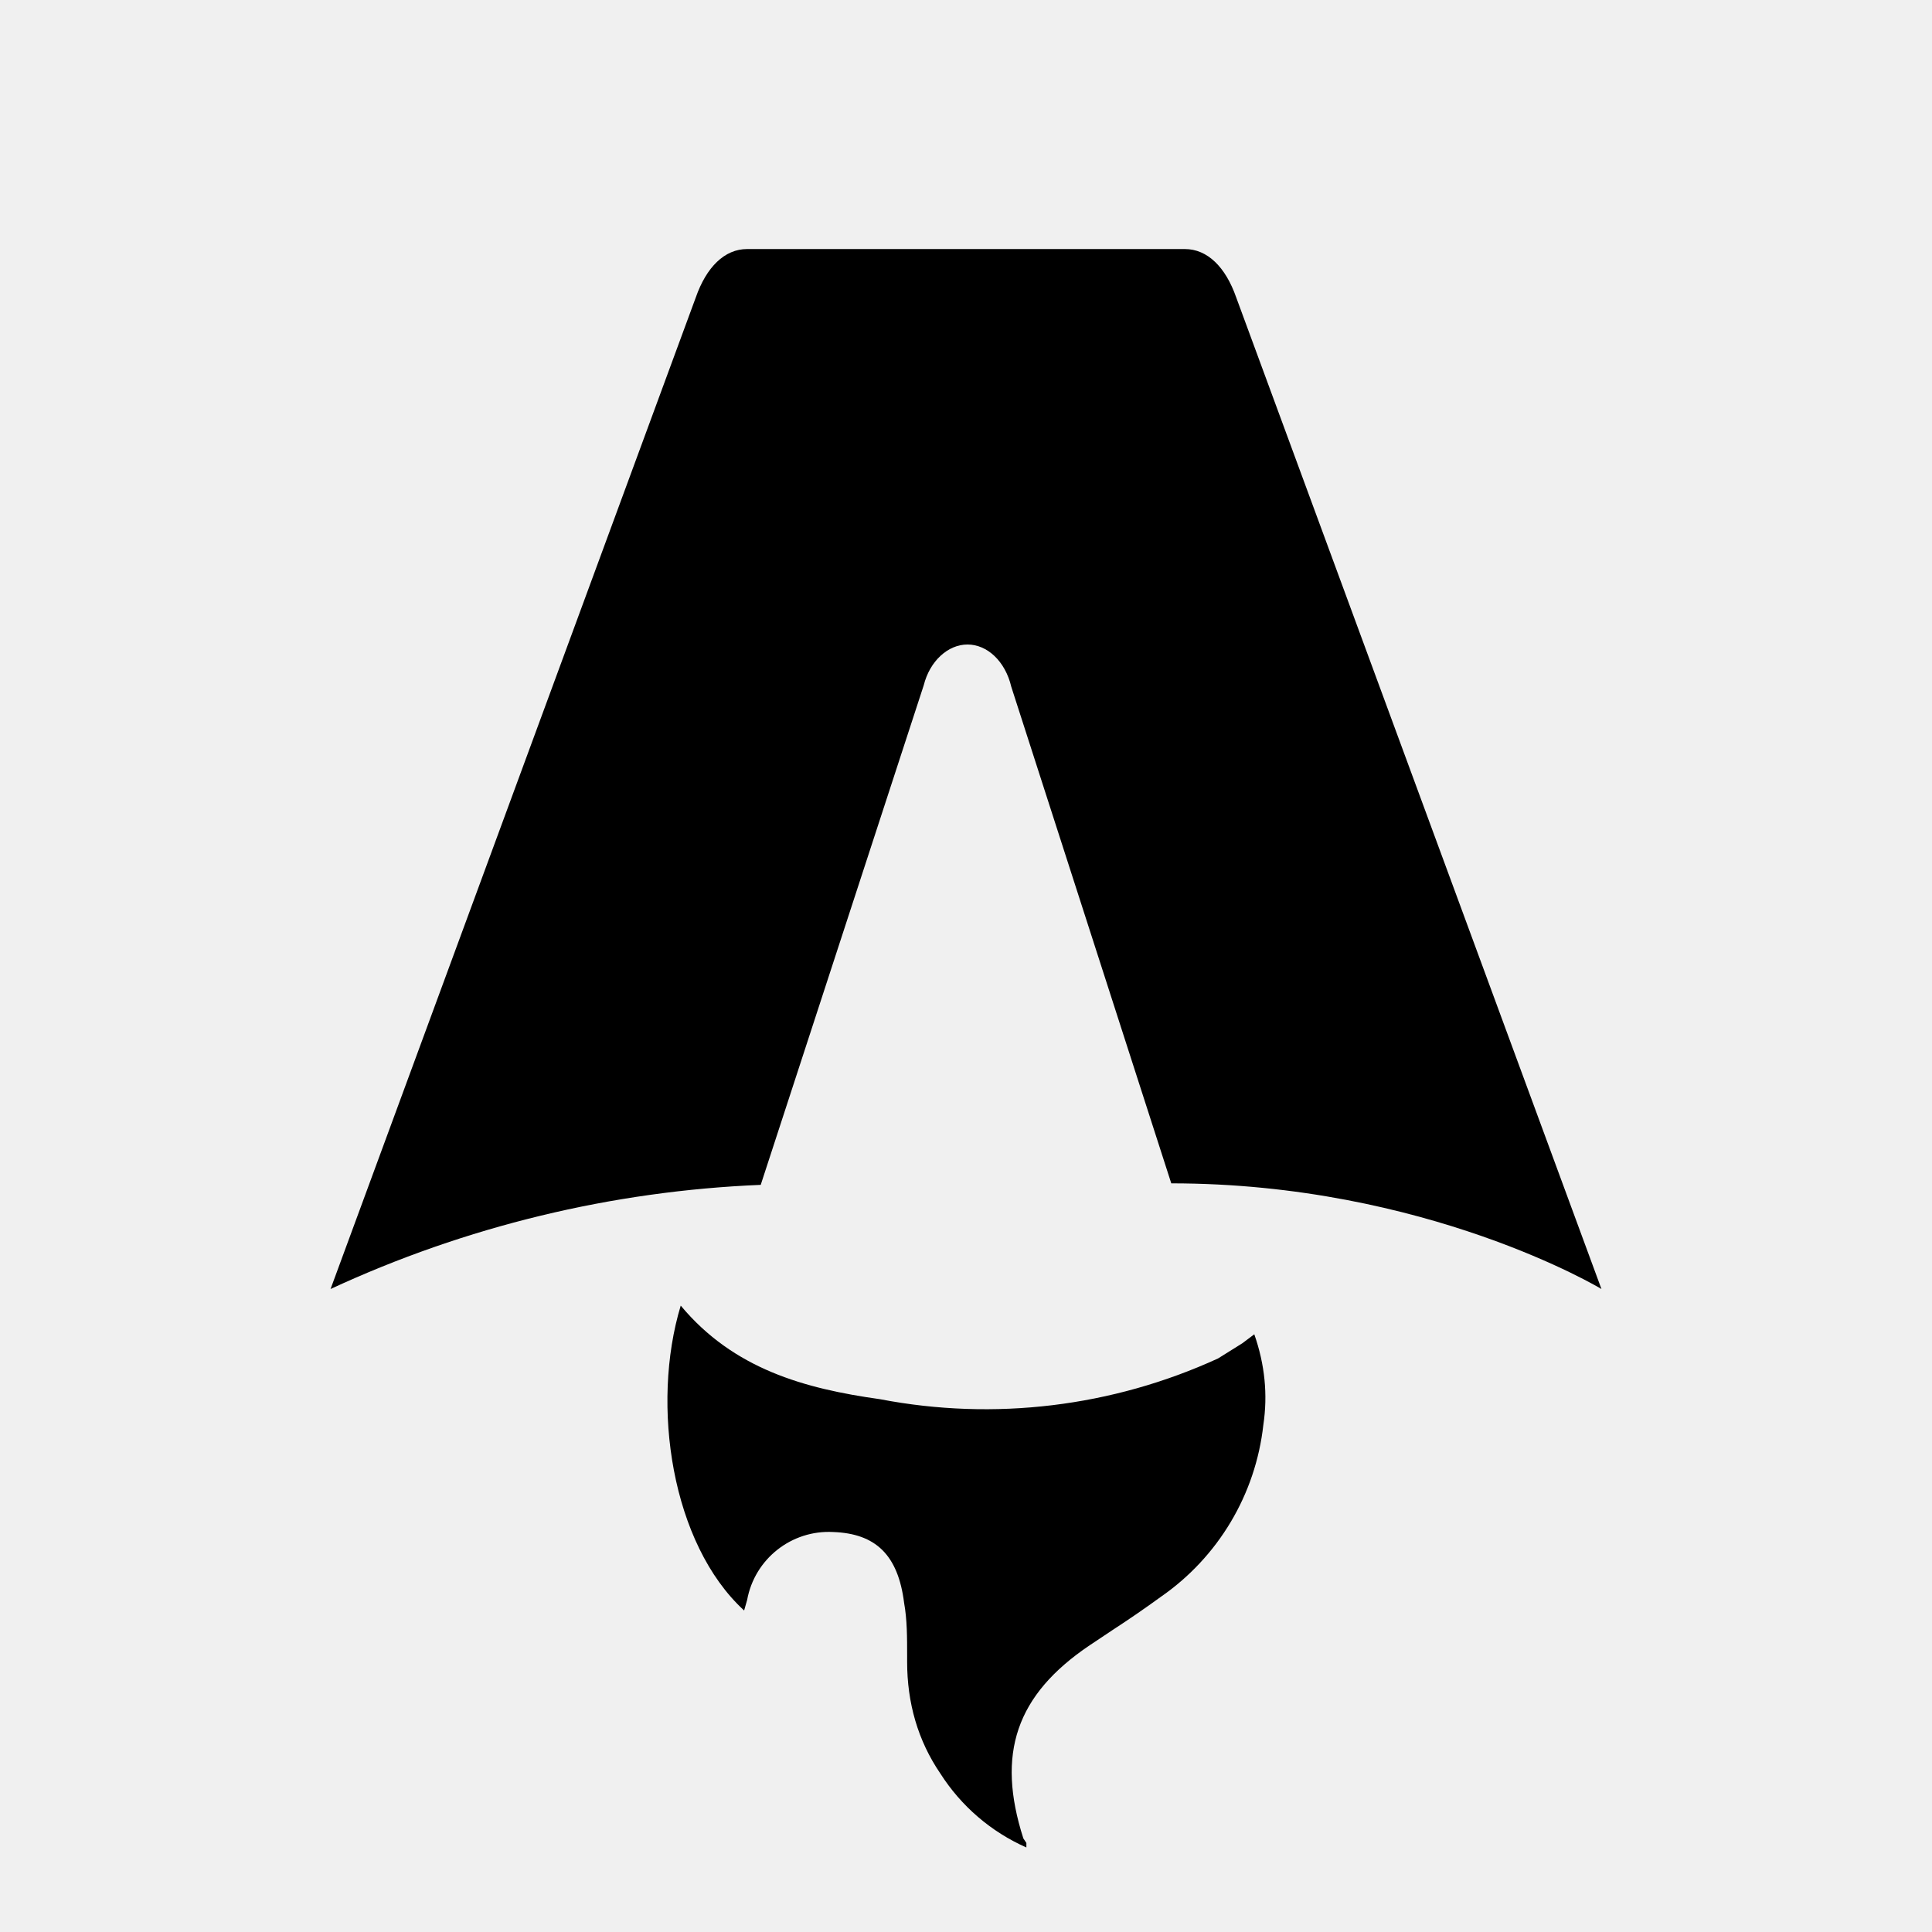
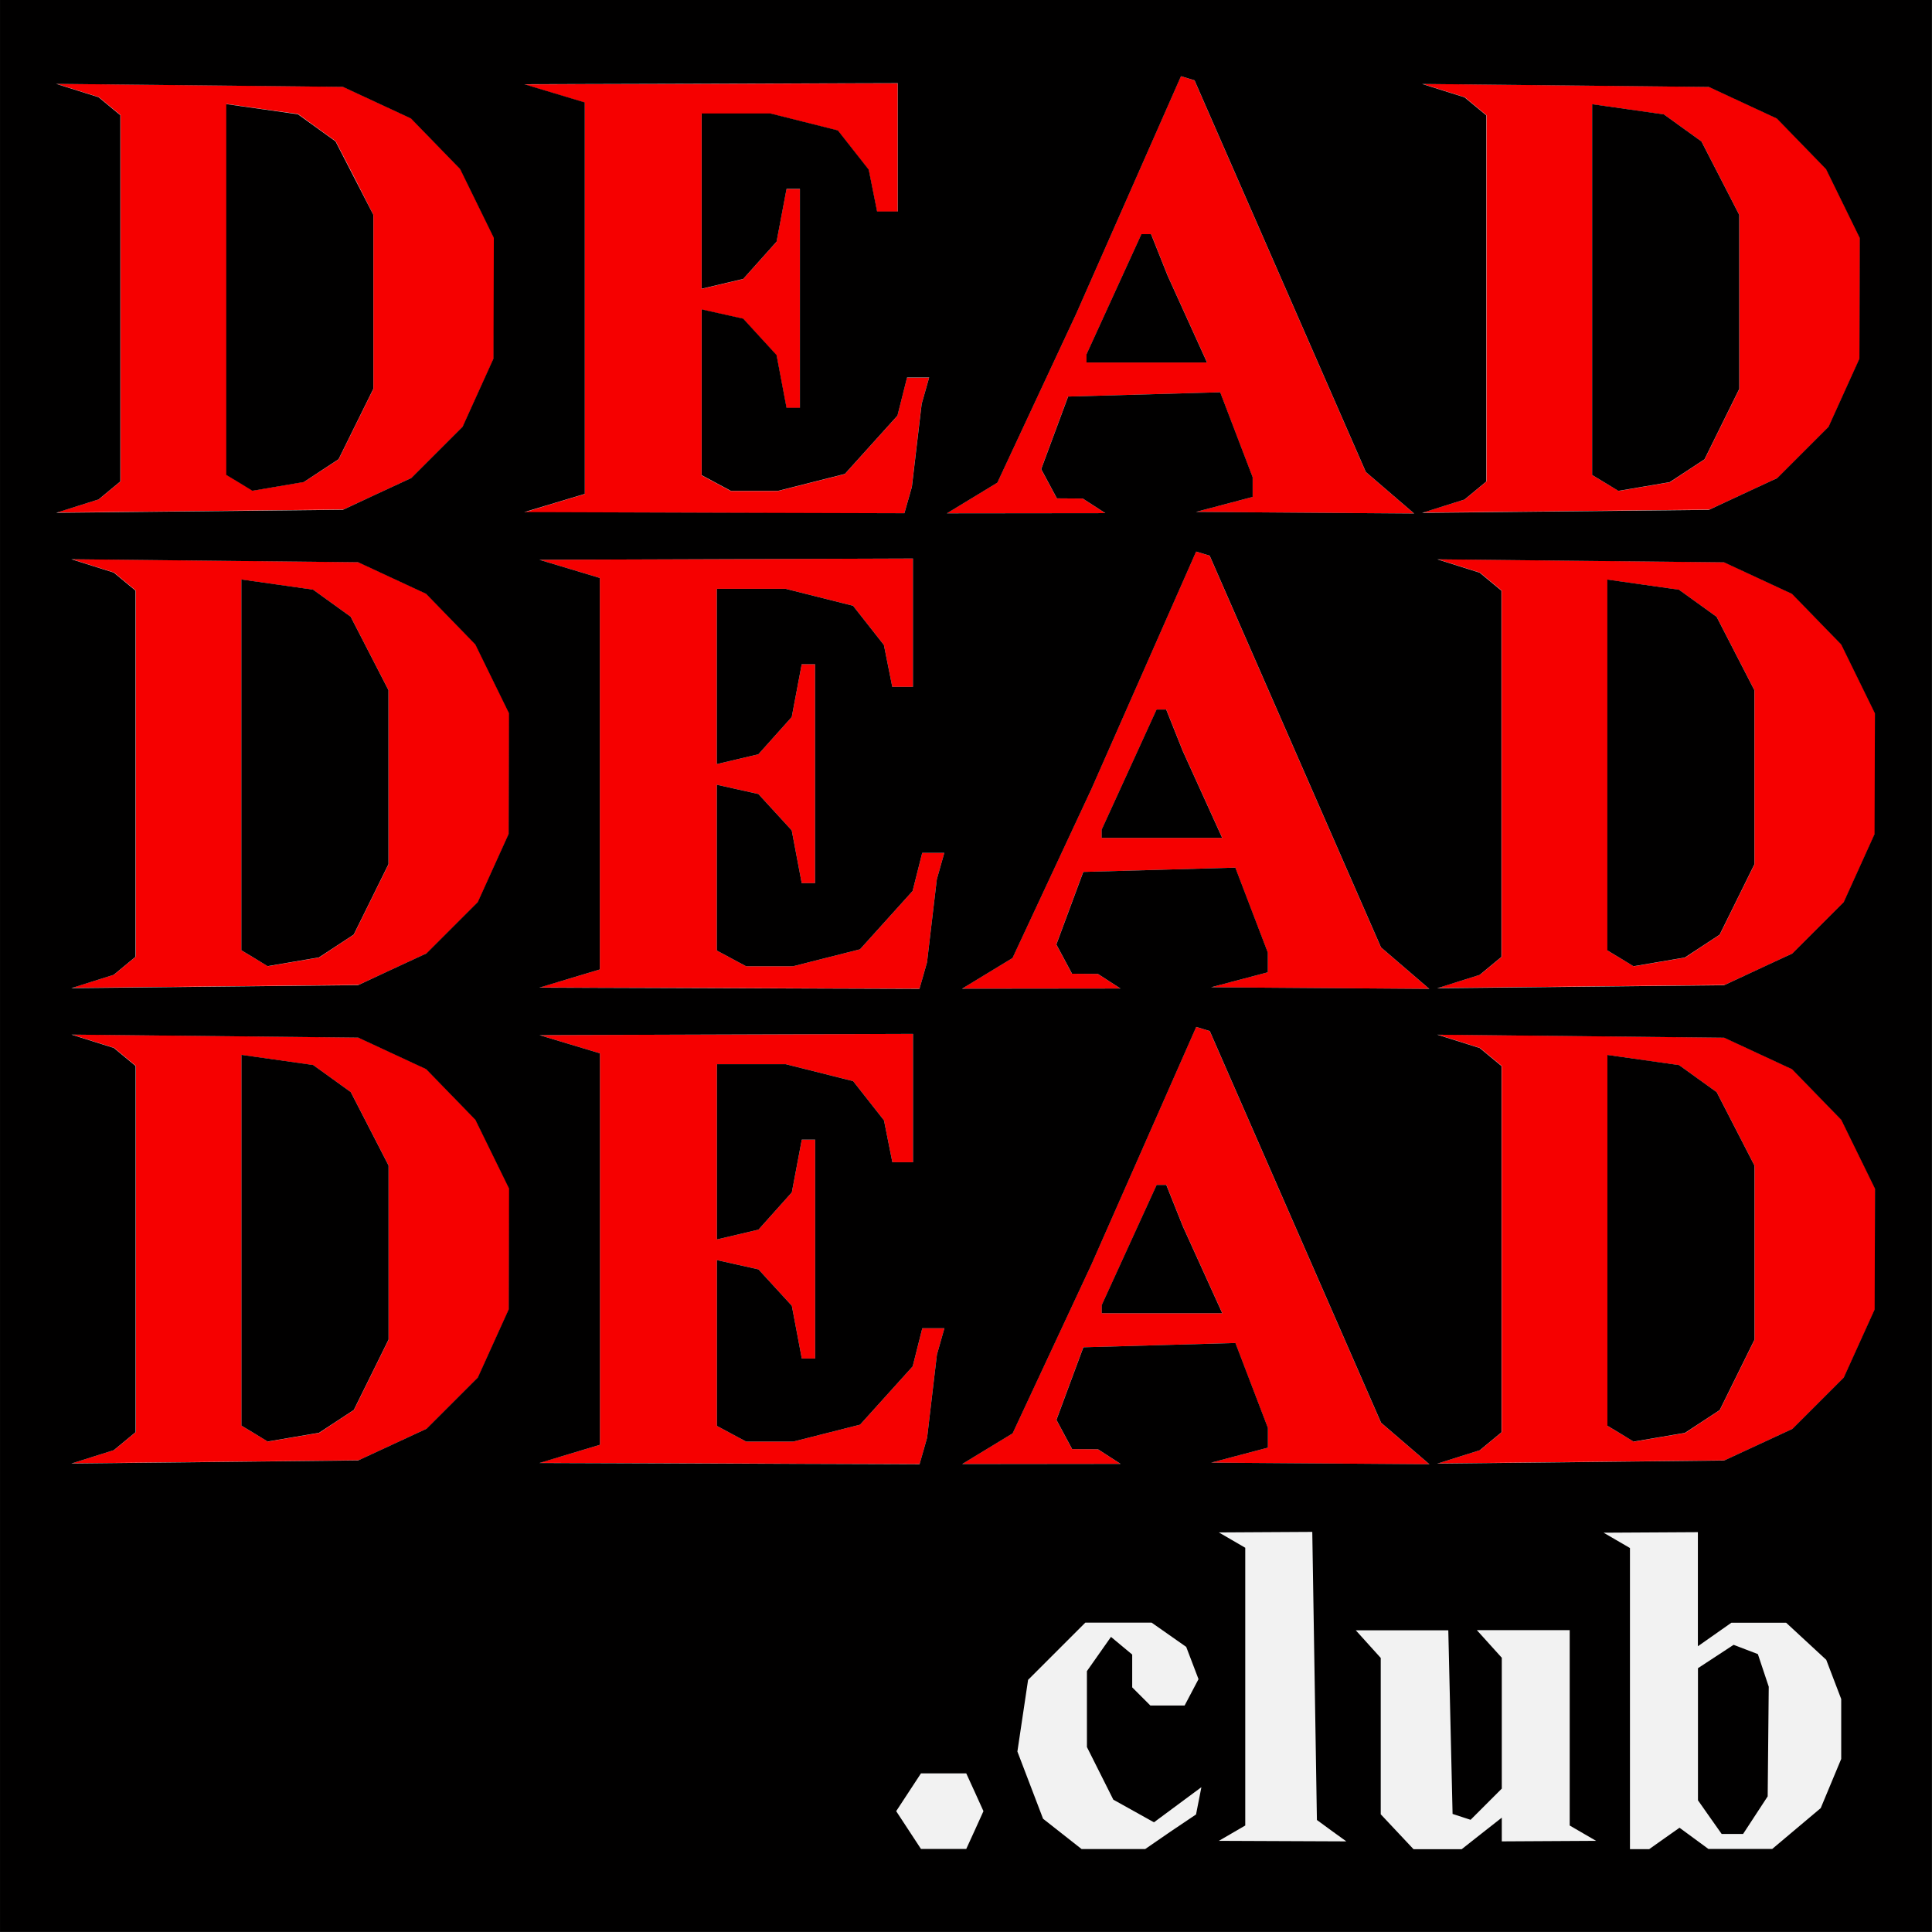
- <svg xmlns="http://www.w3.org/2000/svg" fill="none" viewBox="0 0 128 128">
-   <path d="M50.4 78.5a75.1 75.1 0 0 0-28.5 6.9l24.2-65.7c.7-2 1.9-3.2 3.4-3.2h29c1.5 0 2.7 1.2 3.4 3.2l24.2 65.7s-11.6-7-28.5-7L67 45.5c-.4-1.7-1.6-2.8-2.9-2.8-1.3 0-2.5 1.1-2.9 2.7L50.4 78.5Zm-1.1 28.2Zm-4.2-20.2c-2 6.6-.6 15.8 4.2 20.2a17.5 17.5 0 0 1 .2-.7 5.5 5.5 0 0 1 5.7-4.5c2.8.1 4.3 1.5 4.7 4.7.2 1.1.2 2.3.2 3.5v.4c0 2.7.7 5.2 2.2 7.4a13 13 0 0 0 5.7 4.9v-.3l-.2-.3c-1.8-5.6-.5-9.5 4.4-12.8l1.5-1a73 73 0 0 0 3.2-2.2 16 16 0 0 0 6.8-11.4c.3-2 .1-4-.6-6l-.8.6-1.6 1a37 37 0 0 1-22.4 2.7c-5-.7-9.7-2-13.2-6.2Z" />
-   <style>
-         path { fill: #000; }
-         @media (prefers-color-scheme: dark) {
-             path { fill: #FFF; }
-         }
-     </style>
+ <svg xmlns="http://www.w3.org/2000/svg" width="201.925mm" height="201.925mm" viewBox="0 0 201.925 201.925" version="1.1" id="svg1" xml:space="preserve">
+   <defs id="defs1" />
+   <g id="layer1" transform="translate(-2.690151,-2.029029)">
+     <g id="g3" transform="matrix(9.316194,0,0,9.316194,-859.2989,-904.2695)">
+       <path style="fill:#f2f2f2" d="m 102.72,117.814 -0.139,-0.212 0.139,-0.212 0.139,-0.212 h 0.254 0.254 l 0.097,0.212 0.096,0.212 -0.096,0.212 -0.097,0.212 h -0.254 -0.254 z m 1.719,0.041 -0.216,-0.17 -0.144,-0.377 -0.144,-0.377 0.06,-0.402 0.06,-0.402 0.321,-0.321 0.321,-0.321 h 0.372 0.372 l 0.194,0.136 0.194,0.136 0.069,0.181 0.069,0.181 -0.078,0.148 -0.078,0.148 h -0.192 -0.192 l -0.102,-0.102 -0.102,-0.102 v -0.184 -0.184 l -0.119,-0.099 -0.119,-0.099 -0.135,0.192 -0.135,0.192 1.3e-4,0.426 1.3e-4,0.426 0.148,0.295 0.148,0.295 0.228,0.127 0.228,0.127 0.266,-0.197 0.266,-0.197 -0.03,0.153 -0.03,0.153 -0.287,0.193 -0.287,0.193 h -0.357 -0.357 z m 3.764,-0.026 -0.184,-0.196 v -0.877 -0.877 l -0.14,-0.155 -0.14,-0.155 h 0.519 0.519 l 0.024,1.03 0.024,1.03 0.101,0.033 0.101,0.033 0.175,-0.175 0.175,-0.175 v -0.734 -0.734 l -0.14,-0.155 -0.14,-0.155 h 0.521 0.521 v 1.096 1.096 l 0.148,0.086 0.148,0.086 -0.529,0.003 -0.529,0.003 v -0.133 -0.133 l -0.223,0.175 -0.223,0.175 h -0.27 -0.27 z m 2.61,-1.493 v -1.689 l -0.148,-0.086 -0.148,-0.086 0.529,-0.003 0.529,-0.003 v 0.64 0.64 l 0.188,-0.132 0.188,-0.132 h 0.307 0.307 l 0.225,0.208 0.225,0.208 0.084,0.22 0.084,0.22 v 0.336 0.336 l -0.115,0.276 -0.115,0.276 -0.272,0.229 -0.272,0.229 h -0.358 -0.358 l -0.162,-0.119 -0.162,-0.119 -0.169,0.119 -0.169,0.119 h -0.108 -0.108 z m 1.404,1.309 0.138,-0.211 0.006,-0.615 0.006,-0.615 -0.061,-0.183 -0.061,-0.183 -0.136,-0.052 -0.136,-0.052 -0.2,0.131 -0.2,0.131 v 0.741 0.741 l 0.132,0.188 0.132,0.188 h 0.12 0.12 z m -5.87,0.204 0.148,-0.086 v -1.558 -1.558 l -0.148,-0.086 -0.148,-0.086 0.524,-0.003 0.524,-0.003 0.026,1.616 0.026,1.616 0.164,0.12 0.164,0.12 -0.715,-0.003 -0.715,-0.003 z" id="path5" />
+       <path style="fill:#f60000" d="m 93.568,113.625 0.238,-0.075 0.122,-0.101 0.122,-0.101 v -2.054 -2.054 l -0.122,-0.101 -0.122,-0.101 -0.238,-0.075 -0.238,-0.075 1.609,0.017 1.609,0.017 0.381,0.177 0.381,0.177 0.276,0.284 0.276,0.284 0.189,0.386 0.189,0.386 -0.002,0.677 -0.002,0.677 -0.173,0.382 -0.173,0.382 -0.288,0.288 -0.288,0.288 -0.382,0.177 -0.382,0.177 -1.609,0.018 -1.609,0.017 z m 2.733,-0.396 0.195,-0.128 0.195,-0.395 0.195,-0.395 v -0.976 -0.976 l -0.212,-0.412 -0.212,-0.412 -0.211,-0.152 -0.211,-0.152 -0.402,-0.057 -0.402,-0.057 v 2.08 2.08 l 0.148,0.089 0.148,0.089 0.288,-0.049 0.288,-0.049 z m 2.616,0.364 0.339,-0.102 v -2.196 -2.196 l -0.339,-0.102 -0.339,-0.102 2.096,-0.007 2.095,-0.007 v 0.72 0.72 h -0.116 -0.116 l -0.047,-0.235 -0.047,-0.235 -0.173,-0.22 -0.173,-0.22 -0.378,-0.095 -0.378,-0.095 h -0.386 -0.386 v 0.983 0.983 l 0.233,-0.055 0.233,-0.055 0.187,-0.209 0.187,-0.209 0.056,-0.296 0.056,-0.296 h 0.075 0.075 v 1.228 1.228 h -0.075 -0.075 l -0.056,-0.296 -0.056,-0.296 -0.187,-0.204 -0.187,-0.204 -0.233,-0.052 -0.233,-0.052 v 0.93 0.93 l 0.164,0.088 0.164,0.088 h 0.264 0.264 l 0.375,-0.095 0.375,-0.095 0.295,-0.327 0.295,-0.327 0.054,-0.214 0.054,-0.214 h 0.124 0.124 l -0.042,0.148 -0.042,0.148 -0.055,0.466 -0.055,0.466 -0.042,0.148 -0.042,0.148 -2.132,-0.007 -2.132,-0.007 z m 4.685,-0.058 0.283,-0.172 0.443,-0.949 0.443,-0.949 0.587,-1.331 0.587,-1.331 0.076,0.023 0.076,0.023 0.961,2.197 0.961,2.197 0.271,0.233 0.271,0.233 -1.224,-0.009 -1.224,-0.009 0.318,-0.084 0.318,-0.084 v -0.111 -0.111 l -0.182,-0.476 -0.182,-0.476 -0.853,0.024 -0.853,0.024 -0.151,0.407 -0.151,0.407 0.088,0.164 0.088,0.164 0.145,10e-4 0.145,0.001 0.127,0.082 0.127,0.082 -0.889,9.8e-4 -0.889,9.8e-4 z m 2.416,-2.007 -0.221,-0.487 -0.093,-0.233 -0.093,-0.233 h -0.054 -0.054 l -0.308,0.674 -0.308,0.674 v 0.046 0.046 h 0.676 0.676 z m 2.874,2.098 0.238,-0.075 0.122,-0.101 0.122,-0.101 v -2.054 -2.054 l -0.122,-0.101 -0.122,-0.101 -0.238,-0.075 -0.238,-0.075 1.609,0.017 1.609,0.017 0.381,0.177 0.381,0.177 0.276,0.284 0.276,0.284 0.189,0.386 0.189,0.386 -0.002,0.677 -0.002,0.677 -0.173,0.382 -0.173,0.382 -0.288,0.288 -0.288,0.288 -0.382,0.177 -0.382,0.177 -1.609,0.018 -1.609,0.017 z m 2.733,-0.396 0.195,-0.128 0.195,-0.395 0.195,-0.395 v -0.976 -0.976 l -0.212,-0.412 -0.212,-0.412 -0.211,-0.152 -0.211,-0.152 -0.402,-0.057 -0.402,-0.057 v 2.08 2.08 l 0.148,0.089 0.148,0.089 0.288,-0.049 0.288,-0.049 z m -18.058,-4.938 0.238,-0.075 0.122,-0.101 0.122,-0.101 v -2.054 -2.054 l -0.122,-0.101 -0.122,-0.101 -0.238,-0.075 -0.238,-0.075 1.609,0.017 1.609,0.017 0.381,0.177 0.381,0.177 0.276,0.284 0.276,0.284 0.189,0.386 0.189,0.386 -0.002,0.677 -0.002,0.677 -0.173,0.382 -0.173,0.382 -0.288,0.288 -0.288,0.288 -0.382,0.177 -0.382,0.177 -1.609,0.017 -1.609,0.017 z m 2.733,-0.396 0.195,-0.128 0.195,-0.395 0.195,-0.395 v -0.976 -0.976 l -0.212,-0.412 -0.212,-0.412 -0.211,-0.152 -0.211,-0.152 -0.402,-0.057 -0.402,-0.057 v 2.08 2.08 l 0.148,0.089 0.148,0.089 0.288,-0.049 0.288,-0.049 z m 2.616,0.364 0.339,-0.102 v -2.196 -2.196 l -0.339,-0.102 -0.339,-0.102 2.096,-0.007 2.095,-0.007 v 0.72 0.72 h -0.116 -0.116 l -0.047,-0.235 -0.047,-0.235 -0.173,-0.22 -0.173,-0.22 -0.378,-0.095 -0.378,-0.095 h -0.386 -0.386 v 0.983 0.983 l 0.233,-0.055 0.233,-0.055 0.187,-0.209 0.187,-0.209 0.056,-0.296 0.056,-0.296 h 0.075 0.075 v 1.228 1.228 h -0.075 -0.075 l -0.056,-0.296 -0.056,-0.296 -0.187,-0.204 -0.187,-0.204 -0.233,-0.052 -0.233,-0.052 v 0.93 0.93 l 0.164,0.088 0.164,0.088 h 0.264 0.264 l 0.375,-0.095 0.375,-0.095 0.295,-0.327 0.295,-0.327 0.054,-0.214 0.054,-0.214 h 0.124 0.124 l -0.042,0.148 -0.042,0.148 -0.055,0.466 -0.055,0.466 -0.042,0.148 -0.042,0.148 -2.132,-0.007 -2.132,-0.007 z m 4.685,-0.058 0.283,-0.172 0.443,-0.949 0.443,-0.949 0.587,-1.331 0.587,-1.331 0.076,0.023 0.076,0.023 0.961,2.197 0.961,2.197 0.271,0.233 0.271,0.233 -1.224,-0.009 -1.224,-0.009 0.318,-0.084 0.318,-0.084 v -0.111 -0.111 l -0.182,-0.476 -0.182,-0.476 -0.853,0.024 -0.853,0.024 -0.151,0.407 -0.151,0.407 0.088,0.164 0.088,0.164 0.145,0.001 0.145,10e-4 0.127,0.082 0.127,0.082 -0.889,9.8e-4 -0.889,9.8e-4 z m 2.416,-2.007 -0.221,-0.487 -0.093,-0.233 -0.093,-0.233 h -0.054 -0.054 l -0.308,0.674 -0.308,0.674 v 0.046 0.046 h 0.676 0.676 z m 2.874,2.098 0.238,-0.075 0.122,-0.101 0.122,-0.101 v -2.054 -2.054 l -0.122,-0.101 -0.122,-0.101 -0.238,-0.075 -0.238,-0.075 1.609,0.017 1.609,0.017 0.381,0.177 0.381,0.177 0.276,0.284 0.276,0.284 0.189,0.386 0.189,0.386 -0.002,0.677 -0.002,0.677 -0.173,0.382 -0.173,0.382 -0.288,0.288 -0.288,0.288 -0.382,0.177 -0.382,0.177 -1.609,0.017 -1.609,0.017 z m 2.733,-0.396 0.195,-0.128 0.195,-0.395 0.195,-0.395 v -0.976 -0.976 l -0.212,-0.412 -0.212,-0.412 -0.211,-0.152 -0.211,-0.152 -0.402,-0.057 -0.402,-0.057 v 2.08 2.08 l 0.148,0.089 0.148,0.089 0.288,-0.049 0.288,-0.049 z m -18.227,-4.938 0.238,-0.075 0.122,-0.101 0.122,-0.101 v -2.054 -2.054 l -0.122,-0.101 -0.122,-0.101 -0.238,-0.075 -0.238,-0.075 1.609,0.017 1.609,0.017 0.381,0.177 0.381,0.177 0.276,0.284 0.276,0.284 0.189,0.386 0.189,0.386 -0.002,0.677 -0.002,0.677 -0.173,0.382 -0.173,0.382 -0.288,0.288 -0.288,0.288 -0.382,0.177 -0.382,0.177 -1.609,0.017 -1.609,0.017 z m 2.733,-0.396 0.195,-0.128 0.195,-0.395 0.195,-0.395 v -0.976 -0.976 L 96.505,99.278 96.292,98.866 96.081,98.714 95.87,98.561 95.468,98.505 95.066,98.448 v 2.08 2.08 l 0.148,0.089 0.148,0.089 0.288,-0.049 0.288,-0.049 z m 2.616,0.364 0.339,-0.102 v -2.196 -2.196 l -0.339,-0.102 -0.339,-0.102 2.095,-0.006 2.095,-0.006 v 0.72 0.72 h -0.116 -0.116 l -0.047,-0.235 -0.047,-0.235 -0.173,-0.22 -0.173,-0.22 -0.378,-0.095 -0.378,-0.095 h -0.386 -0.386 v 0.983 0.983 l 0.233,-0.055 0.233,-0.055 0.187,-0.209 0.187,-0.209 0.056,-0.296 0.056,-0.296 h 0.075 0.075 v 1.228 1.228 h -0.075 -0.075 l -0.056,-0.296 -0.056,-0.296 -0.187,-0.204 -0.187,-0.204 -0.233,-0.052 -0.233,-0.052 v 0.93 0.93 l 0.164,0.088 0.164,0.088 h 0.264 0.264 l 0.375,-0.095 0.375,-0.095 0.295,-0.327 0.295,-0.327 0.054,-0.214 0.054,-0.214 h 0.124 0.124 l -0.042,0.148 -0.042,0.148 -0.055,0.466 -0.055,0.466 -0.042,0.148 -0.042,0.148 -2.132,-0.006 -2.132,-0.007 z m 4.685,-0.058 0.283,-0.172 0.443,-0.949 0.443,-0.949 0.587,-1.331 0.587,-1.331 0.076,0.023 0.076,0.023 0.961,2.197 0.961,2.197 0.271,0.233 0.271,0.233 -1.224,-0.009 -1.224,-0.009 0.318,-0.084 0.318,-0.084 v -0.111 -0.111 l -0.182,-0.476 -0.182,-0.476 -0.853,0.024 -0.853,0.024 -0.151,0.407 -0.151,0.407 0.088,0.164 0.088,0.164 0.145,10e-4 0.145,0.001 0.127,0.082 0.127,0.082 -0.889,9.8e-4 -0.889,9.8e-4 z m 2.416,-2.007 -0.221,-0.487 -0.093,-0.233 -0.093,-0.233 h -0.054 -0.054 l -0.308,0.674 -0.308,0.674 v 0.046 0.046 h 0.676 0.676 z m 2.874,2.098 0.238,-0.075 0.122,-0.101 0.122,-0.101 v -2.054 -2.054 l -0.122,-0.101 -0.122,-0.101 -0.238,-0.075 -0.238,-0.075 1.609,0.017 1.609,0.017 0.381,0.177 0.381,0.177 0.276,0.284 0.276,0.284 0.189,0.386 0.189,0.386 -0.002,0.677 -0.002,0.677 -0.173,0.382 -0.173,0.382 -0.288,0.288 -0.288,0.288 -0.382,0.177 -0.382,0.177 -1.609,0.017 -1.609,0.017 z m 2.733,-0.396 0.195,-0.128 0.195,-0.395 0.195,-0.395 v -0.976 -0.976 l -0.212,-0.412 -0.212,-0.412 -0.211,-0.152 -0.211,-0.152 -0.402,-0.057 -0.402,-0.057 v 2.08 2.08 l 0.148,0.089 0.148,0.089 0.288,-0.049 0.288,-0.049 z" id="path4" />
+       <path style="fill:#010000" d="M 92.526,108.119 V 97.282 h 10.837 10.837 v 10.837 10.837 H 103.363 92.526 Z m 10.937,9.694 0.096,-0.212 -0.096,-0.212 -0.097,-0.212 h -0.254 -0.254 l -0.139,0.212 -0.139,0.212 0.139,0.212 0.139,0.212 h 0.254 0.254 z m 2.194,0.018 0.287,-0.193 0.03,-0.153 0.03,-0.153 -0.266,0.197 -0.266,0.197 -0.228,-0.127 -0.228,-0.127 -0.148,-0.295 -0.148,-0.295 -1.3e-4,-0.426 -1.3e-4,-0.426 0.135,-0.192 0.135,-0.192 0.119,0.099 0.119,0.099 v 0.184 0.184 l 0.102,0.102 0.102,0.102 h 0.192 0.192 l 0.078,-0.148 0.078,-0.148 -0.069,-0.181 -0.069,-0.181 -0.194,-0.136 -0.194,-0.136 h -0.372 -0.372 l -0.321,0.321 -0.321,0.321 -0.06,0.402 -0.06,0.402 0.144,0.377 0.144,0.377 0.216,0.17 0.216,0.17 h 0.357 0.357 z m 3.494,0.018 0.223,-0.175 v 0.133 0.133 l 0.529,-0.003 0.529,-0.003 -0.148,-0.086 -0.148,-0.086 v -1.096 -1.096 h -0.521 -0.521 l 0.14,0.155 0.14,0.155 v 0.734 0.734 l -0.175,0.175 -0.175,0.175 -0.101,-0.033 -0.101,-0.033 -0.024,-1.03 -0.024,-1.03 h -0.519 -0.519 l 0.14,0.155 0.14,0.155 v 0.877 0.877 l 0.184,0.196 0.184,0.196 h 0.27 0.27 z m 2.048,0.057 0.169,-0.119 0.162,0.119 0.162,0.119 h 0.358 0.358 l 0.272,-0.229 0.272,-0.229 0.115,-0.276 0.115,-0.276 v -0.336 -0.336 l -0.084,-0.22 -0.084,-0.22 -0.225,-0.208 -0.225,-0.208 h -0.307 -0.307 l -0.188,0.132 -0.188,0.132 v -0.64 -0.64 l -0.529,0.003 -0.529,0.003 0.148,0.086 0.148,0.086 v 1.689 1.689 h 0.108 0.108 z m 0.508,-0.239 -0.132,-0.188 v -0.741 -0.741 l 0.2,-0.131 0.2,-0.131 0.136,0.052 0.136,0.052 0.061,0.183 0.061,0.183 -0.006,0.615 -0.006,0.615 -0.138,0.211 -0.138,0.211 h -0.12 -0.12 z m -4.243,0.153 -0.164,-0.12 -0.026,-1.616 -0.026,-1.616 -0.524,0.003 -0.524,0.003 0.148,0.086 0.148,0.086 v 1.558 1.558 l -0.148,0.086 -0.148,0.086 0.715,0.003 0.715,0.003 z m -10.535,-4.332 0.382,-0.177 0.288,-0.288 0.288,-0.288 0.173,-0.382 0.173,-0.382 0.002,-0.677 0.002,-0.677 -0.189,-0.386 -0.189,-0.386 -0.276,-0.284 -0.276,-0.284 -0.381,-0.177 -0.381,-0.177 -1.609,-0.017 -1.609,-0.017 0.238,0.075 0.238,0.075 0.122,0.101 0.122,0.101 v 2.054 2.054 l -0.122,0.101 -0.122,0.101 -0.238,0.075 -0.238,0.075 1.609,-0.017 1.609,-0.018 z m -1.546,-0.123 -0.148,-0.089 v -2.08 -2.08 l 0.402,0.057 0.402,0.057 0.211,0.152 0.211,0.152 0.212,0.412 0.212,0.412 v 0.976 0.976 l -0.195,0.395 -0.195,0.395 -0.195,0.128 -0.195,0.128 -0.288,0.049 -0.288,0.049 z m 7.502,0.194 0.042,-0.148 0.055,-0.466 0.055,-0.466 0.042,-0.148 0.042,-0.148 h -0.124 -0.124 l -0.054,0.214 -0.054,0.214 -0.295,0.327 -0.295,0.327 -0.375,0.095 -0.375,0.095 h -0.264 -0.264 l -0.164,-0.088 -0.164,-0.088 v -0.93 -0.93 l 0.233,0.052 0.233,0.052 0.187,0.204 0.187,0.204 0.056,0.296 0.056,0.296 h 0.075 0.075 v -1.228 -1.228 h -0.075 -0.075 l -0.056,0.296 -0.056,0.296 -0.187,0.209 -0.187,0.209 -0.233,0.055 -0.233,0.055 v -0.983 -0.983 h 0.386 0.386 l 0.378,0.095 0.378,0.095 0.173,0.22 0.173,0.22 0.047,0.235 0.047,0.235 h 0.116 0.116 v -0.72 -0.72 l -2.095,0.007 -2.096,0.007 0.339,0.102 0.339,0.102 v 2.196 2.196 l -0.339,0.102 -0.339,0.102 2.132,0.007 2.132,0.007 z m 2.086,0.064 -0.127,-0.082 -0.145,-0.001 -0.145,-10e-4 -0.088,-0.164 -0.088,-0.164 0.151,-0.407 0.151,-0.407 0.853,-0.024 0.853,-0.024 0.182,0.476 0.182,0.476 v 0.111 0.111 l -0.318,0.084 -0.318,0.084 1.224,0.009 1.224,0.009 -0.271,-0.233 -0.271,-0.233 -0.961,-2.197 -0.961,-2.197 -0.076,-0.023 -0.076,-0.023 -0.587,1.331 -0.587,1.331 -0.443,0.949 -0.443,0.949 -0.283,0.172 -0.283,0.172 0.889,-9.8e-4 0.889,-9.8e-4 z m -0.085,-1.654 v -0.046 l 0.308,-0.674 0.308,-0.674 h 0.054 0.054 l 0.093,0.233 0.093,0.233 0.221,0.487 0.221,0.487 h -0.676 -0.676 z m 7.367,1.52 0.382,-0.177 0.288,-0.288 0.288,-0.288 0.173,-0.382 0.173,-0.382 0.002,-0.677 0.002,-0.677 -0.189,-0.386 -0.189,-0.386 -0.276,-0.284 -0.276,-0.284 -0.381,-0.177 -0.381,-0.177 -1.609,-0.017 -1.609,-0.017 0.238,0.075 0.238,0.075 0.122,0.101 0.122,0.101 v 2.054 2.054 l -0.122,0.101 -0.122,0.101 -0.238,0.075 -0.238,0.075 1.609,-0.017 1.609,-0.018 z m -1.546,-0.123 -0.148,-0.089 v -2.08 -2.08 l 0.402,0.057 0.402,0.057 0.211,0.152 0.211,0.152 0.212,0.412 0.212,0.412 v 0.976 0.976 l -0.195,0.395 -0.195,0.395 -0.195,0.128 -0.195,0.128 -0.288,0.049 -0.288,0.049 z m -13.779,-5.211 0.382,-0.177 0.288,-0.288 0.288,-0.288 0.173,-0.382 0.173,-0.382 0.002,-0.677 0.002,-0.677 -0.189,-0.386 -0.189,-0.386 -0.276,-0.284 -0.276,-0.284 -0.381,-0.177 -0.381,-0.177 -1.609,-0.017 -1.609,-0.017 0.238,0.075 0.238,0.075 0.122,0.101 0.122,0.101 v 2.054 2.054 l -0.122,0.101 -0.122,0.101 -0.238,0.075 -0.238,0.075 1.609,-0.017 1.609,-0.017 z m -1.546,-0.123 -0.148,-0.089 v -2.08 -2.08 l 0.402,0.057 0.402,0.057 0.211,0.152 0.211,0.152 0.212,0.412 0.212,0.412 v 0.976 0.976 l -0.195,0.395 -0.195,0.395 -0.195,0.128 -0.195,0.128 -0.288,0.049 -0.288,0.049 z m 7.502,0.194 0.042,-0.148 0.055,-0.466 0.055,-0.466 0.042,-0.148 0.042,-0.148 h -0.124 -0.124 l -0.054,0.214 -0.054,0.214 -0.295,0.327 -0.295,0.327 -0.375,0.095 -0.375,0.095 h -0.264 -0.264 l -0.164,-0.088 -0.164,-0.088 v -0.93 -0.93 l 0.233,0.052 0.233,0.052 0.187,0.204 0.187,0.204 0.056,0.296 0.056,0.296 h 0.075 0.075 v -1.228 -1.228 h -0.075 -0.075 l -0.056,0.296 -0.056,0.296 -0.187,0.209 -0.187,0.209 -0.233,0.055 -0.233,0.055 v -0.983 -0.983 h 0.386 0.386 l 0.378,0.095 0.378,0.095 0.173,0.22 0.173,0.22 0.047,0.235 0.047,0.235 h 0.116 0.116 v -0.72 -0.72 l -2.095,0.007 -2.096,0.007 0.339,0.102 0.339,0.102 v 2.196 2.196 l -0.339,0.102 -0.339,0.102 2.132,0.007 2.132,0.007 z m 2.086,0.064 -0.127,-0.082 -0.145,-10e-4 -0.145,-0.001 -0.088,-0.164 -0.088,-0.164 0.151,-0.407 0.151,-0.407 0.853,-0.024 0.853,-0.024 0.182,0.476 0.182,0.476 v 0.111 0.111 l -0.318,0.084 -0.318,0.084 1.224,0.009 1.224,0.009 -0.271,-0.233 -0.271,-0.233 -0.961,-2.197 -0.961,-2.197 -0.076,-0.023 -0.076,-0.023 -0.587,1.331 -0.587,1.331 -0.443,0.949 -0.443,0.949 -0.283,0.172 -0.283,0.172 0.889,-9.8e-4 0.889,-9.8e-4 z m -0.085,-1.654 v -0.046 l 0.308,-0.674 0.308,-0.674 h 0.054 0.054 l 0.093,0.233 0.093,0.233 0.221,0.487 0.221,0.487 h -0.676 -0.676 z m 7.367,1.52 0.382,-0.177 0.288,-0.288 0.288,-0.288 0.173,-0.382 0.173,-0.382 0.002,-0.677 0.002,-0.677 -0.189,-0.386 -0.189,-0.386 -0.276,-0.284 -0.276,-0.284 -0.381,-0.177 -0.381,-0.177 -1.609,-0.017 -1.609,-0.017 0.238,0.075 0.238,0.075 0.122,0.101 0.122,0.101 v 2.054 2.054 l -0.122,0.101 -0.122,0.101 -0.238,0.075 -0.238,0.075 1.609,-0.017 1.609,-0.017 z m -1.546,-0.123 -0.148,-0.089 v -2.08 -2.08 l 0.402,0.057 0.402,0.057 0.211,0.152 0.211,0.152 0.212,0.412 0.212,0.412 v 0.976 0.976 l -0.195,0.395 -0.195,0.395 -0.195,0.128 -0.195,0.128 -0.288,0.049 -0.288,0.049 z m -13.948,-5.211 0.382,-0.177 0.288,-0.288 0.288,-0.288 0.173,-0.382 0.173,-0.382 0.002,-0.677 0.002,-0.677 -0.189,-0.386 -0.189,-0.386 -0.276,-0.284 -0.276,-0.284 -0.381,-0.177 -0.381,-0.177 -1.609,-0.017 -1.609,-0.017 0.238,0.075 0.238,0.075 0.122,0.101 0.122,0.101 v 2.054 2.054 l -0.122,0.101 -0.122,0.101 -0.238,0.075 -0.238,0.075 1.609,-0.017 1.609,-0.017 z m -1.546,-0.123 -0.148,-0.089 v -2.08 -2.08 l 0.402,0.057 0.402,0.057 0.211,0.152 0.211,0.152 0.212,0.412 0.212,0.412 v 0.976 0.976 l -0.195,0.395 -0.195,0.395 -0.195,0.128 -0.195,0.128 -0.288,0.049 -0.288,0.049 z m 7.502,0.194 0.042,-0.148 0.055,-0.466 0.055,-0.466 0.042,-0.148 0.042,-0.148 h -0.124 -0.124 l -0.054,0.214 -0.054,0.214 -0.295,0.327 -0.295,0.327 -0.375,0.095 -0.375,0.095 h -0.264 -0.264 l -0.164,-0.088 -0.164,-0.088 v -0.93 -0.93 l 0.233,0.052 0.233,0.052 0.187,0.204 0.187,0.204 0.056,0.296 0.056,0.296 h 0.075 0.075 v -1.228 -1.228 h -0.075 -0.075 l -0.056,0.296 -0.056,0.296 -0.187,0.209 -0.187,0.209 -0.233,0.055 -0.233,0.055 v -0.983 -0.983 h 0.386 0.386 l 0.378,0.095 0.378,0.095 0.173,0.22 0.173,0.22 0.047,0.235 0.047,0.235 h 0.116 0.116 v -0.72 -0.72 l -2.095,0.006 -2.095,0.006 0.339,0.102 0.339,0.102 v 2.196 2.196 l -0.339,0.102 -0.339,0.102 2.132,0.007 2.132,0.006 z m 2.086,0.064 -0.127,-0.082 -0.145,-0.001 -0.145,-0.001 -0.088,-0.164 -0.088,-0.164 0.151,-0.407 0.151,-0.407 0.853,-0.024 0.853,-0.024 0.182,0.476 0.182,0.476 v 0.111 0.111 l -0.318,0.084 -0.318,0.084 1.224,0.009 1.224,0.009 -0.271,-0.233 -0.271,-0.233 -0.961,-2.197 -0.961,-2.197 -0.076,-0.023 -0.076,-0.023 -0.587,1.331 -0.587,1.331 -0.443,0.949 -0.443,0.949 -0.283,0.172 -0.283,0.172 0.889,-9.8e-4 0.889,-9.8e-4 z m -0.085,-1.654 v -0.046 l 0.308,-0.674 0.308,-0.674 h 0.054 0.054 l 0.093,0.233 0.093,0.233 0.221,0.487 0.221,0.487 h -0.676 -0.676 z m 7.367,1.52 0.382,-0.177 0.288,-0.288 0.288,-0.288 0.173,-0.382 0.173,-0.382 0.002,-0.677 0.002,-0.677 -0.189,-0.386 -0.189,-0.386 -0.276,-0.284 -0.276,-0.284 -0.381,-0.177 -0.381,-0.177 -1.609,-0.017 -1.609,-0.017 0.238,0.075 0.238,0.075 0.122,0.101 0.122,0.101 v 2.054 2.054 l -0.122,0.101 -0.122,0.101 -0.238,0.075 -0.238,0.075 1.609,-0.017 1.609,-0.017 z m -1.546,-0.123 -0.148,-0.089 v -2.08 -2.08 l 0.402,0.057 0.402,0.057 0.211,0.152 0.211,0.152 0.212,0.412 0.212,0.412 v 0.976 0.976 l -0.195,0.395 -0.195,0.395 -0.195,0.128 -0.195,0.128 -0.288,0.049 -0.288,0.049 z" id="path3" />
+     </g>
+   </g>
</svg>
